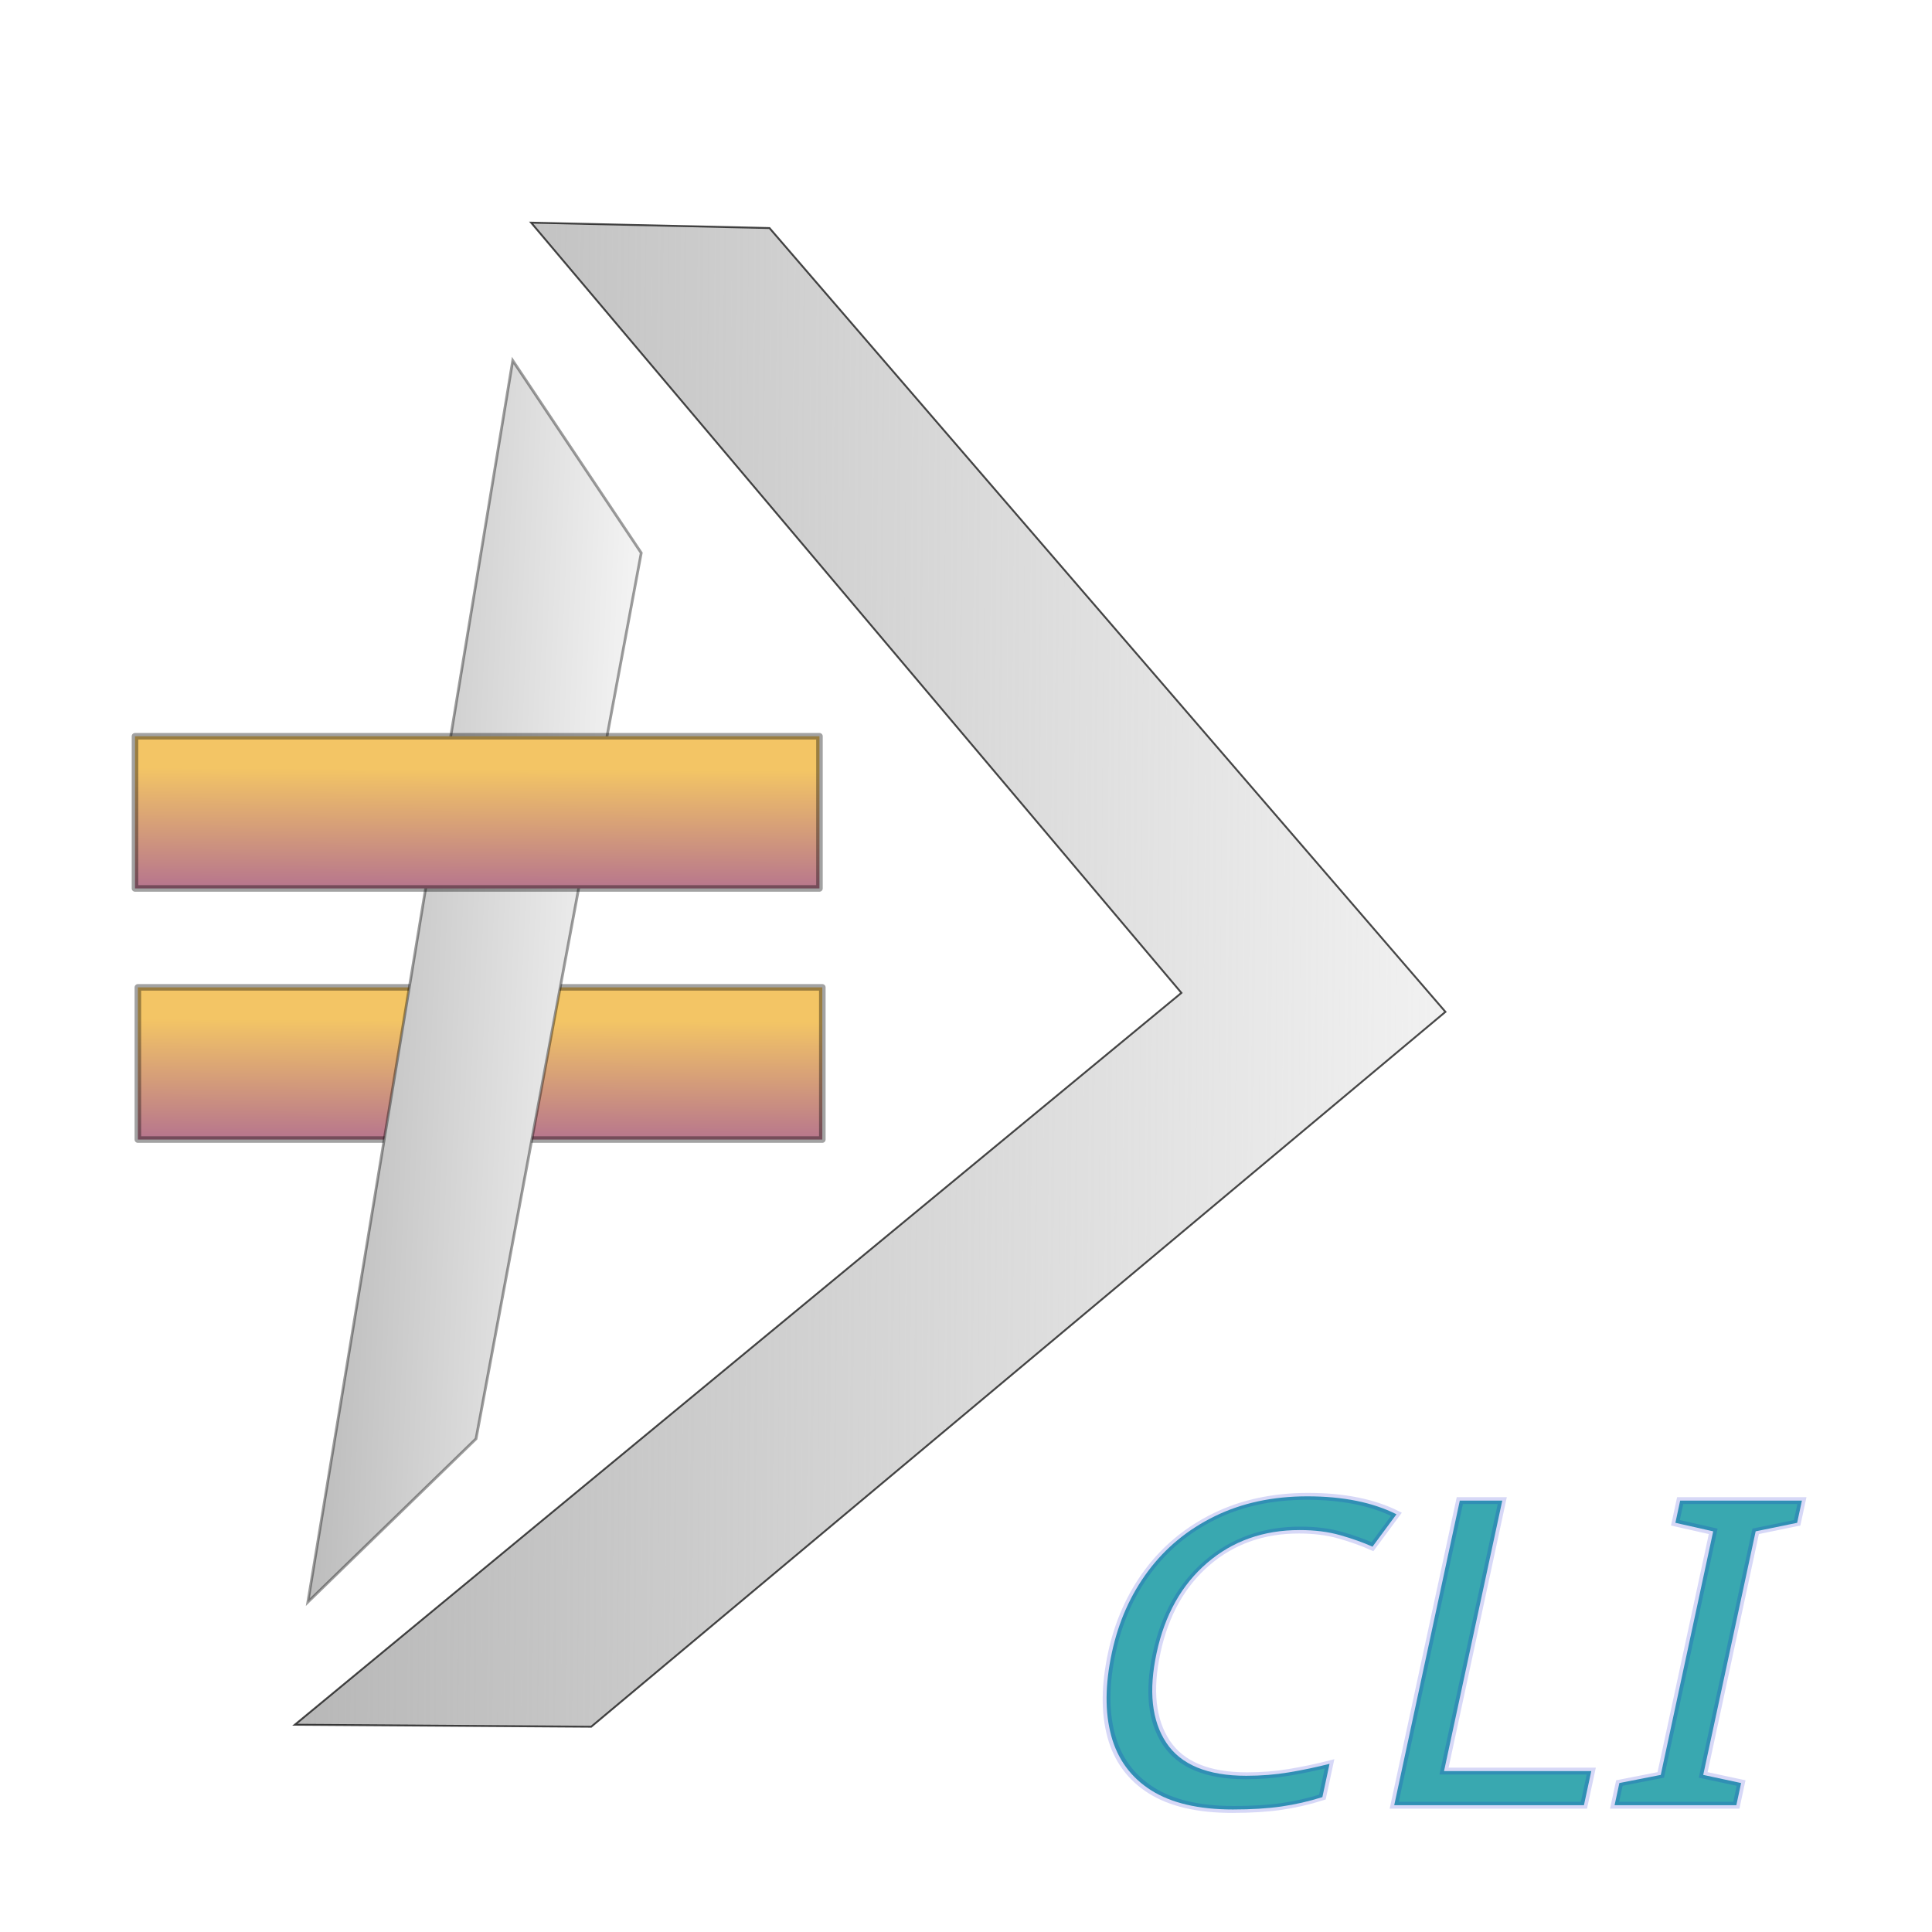
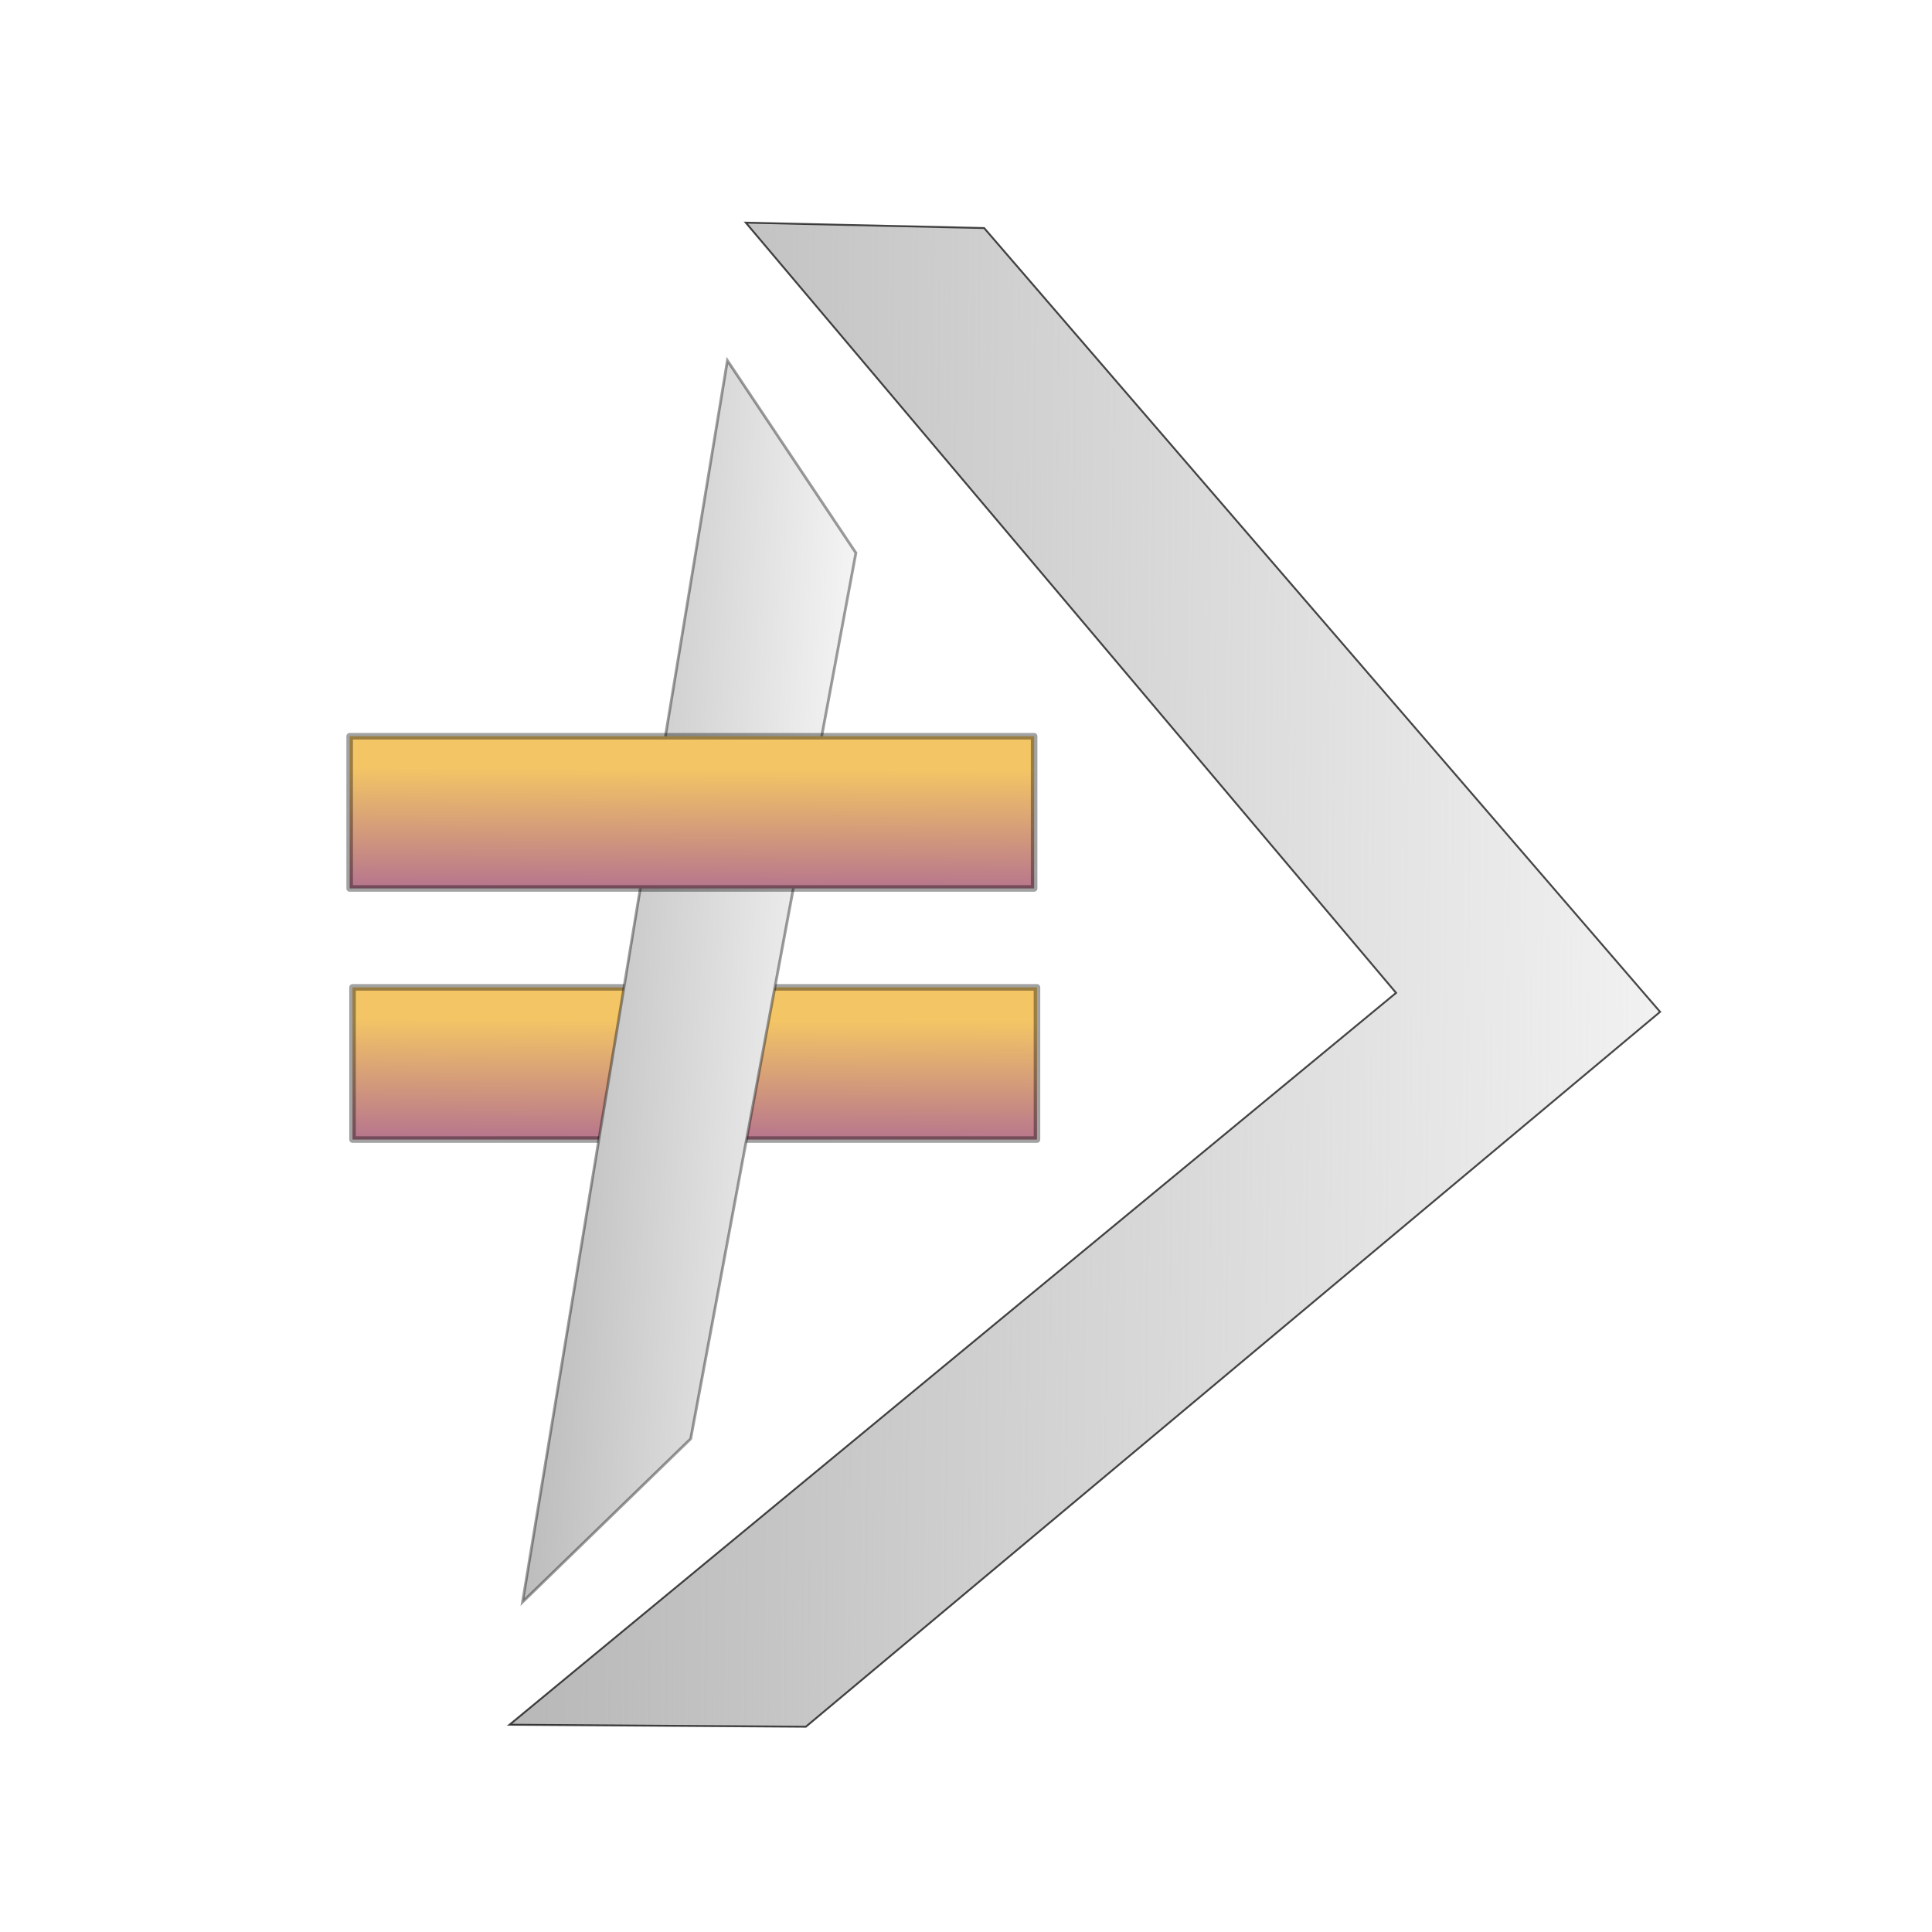
<svg xmlns="http://www.w3.org/2000/svg" xmlns:xlink="http://www.w3.org/1999/xlink" version="1.1" viewBox="0 0 720 720" stroke-miterlimit="10" id="svg2" width="720" height="720" style="fill:none;stroke:none;stroke-linecap:square;stroke-miterlimit:10">
  <defs id="defs29">
    <linearGradient id="linearGradient4474">
      <stop style="stop-color:#f3c565;stop-opacity:1" offset="0" id="stop4476" />
      <stop style="stop-color:#8939ac;stop-opacity:1" offset="1" id="stop4478" />
    </linearGradient>
    <linearGradient id="linearGradient4244">
      <stop style="stop-color:#b3b3b3;stop-opacity:1;" offset="0" id="stop4246" />
      <stop style="stop-color:#ffffff;stop-opacity:1" offset="1" id="stop4248" />
    </linearGradient>
    <linearGradient id="linearGradient4236">
      <stop style="stop-color:#b6b6b6;stop-opacity:1;" offset="0" id="stop4238" />
      <stop style="stop-color:#b6b6b6;stop-opacity:0;" offset="1" id="stop4240" />
    </linearGradient>
-     <linearGradient xlink:href="#linearGradient4236" id="linearGradient4242" x1="228.673" y1="379.998" x2="769.026" y2="384.313" gradientUnits="userSpaceOnUse" gradientTransform="translate(-26,-26)" />
-     <linearGradient xlink:href="#linearGradient4244" id="linearGradient4250" x1="223.046" y1="388.05" x2="369.75" y2="396.826" gradientUnits="userSpaceOnUse" gradientTransform="matrix(0.9998525,-0.01717371,0.01717371,0.9998525,-20.46287,-26.62111)" />
-     <linearGradient xlink:href="#linearGradient4474" id="linearGradient4316" x1="249.17" y1="312.233" x2="248.951" y2="373.889" gradientUnits="userSpaceOnUse" gradientTransform="matrix(0.9507231,0,0,1.269417,-4.051359,-119.0755)" />
-     <linearGradient xlink:href="#linearGradient4474" id="linearGradient4316-7" x1="249.17" y1="312.233" x2="248.951" y2="373.889" gradientUnits="userSpaceOnUse" gradientTransform="matrix(0.9507231,0,0,1.269417,-2.985939,-25.48707)" />
+     <linearGradient xlink:href="#linearGradient4236" id="linearGradient4242" x1="228.673" y1="379.998" x2="769.026" y2="384.313" gradientUnits="userSpaceOnUse" gradientTransform="translate(54,-26)" />
+     <linearGradient xlink:href="#linearGradient4244" id="linearGradient4250" x1="223.046" y1="388.05" x2="369.75" y2="396.826" gradientUnits="userSpaceOnUse" gradientTransform="matrix(0.9998525,-0.01717371,0.01717371,0.9998525,59.53713,-26.62111)" />
+     <linearGradient xlink:href="#linearGradient4474" id="linearGradient4316" x1="249.17" y1="312.233" x2="248.951" y2="373.889" gradientUnits="userSpaceOnUse" gradientTransform="matrix(0.9507231,0,0,1.269417,75.94864,-119.0755)" />
+     <linearGradient xlink:href="#linearGradient4474" id="linearGradient4316-7" x1="249.17" y1="312.233" x2="248.951" y2="373.889" gradientUnits="userSpaceOnUse" gradientTransform="matrix(0.9507231,0,0,1.269417,77.01406,-25.48707)" />
  </defs>
  <clipPath id="p.0">
    <path d="M 0,0 960,0 960,720 0,720 0,0 Z" id="path5" style="clip-rule:nonzero" />
  </clipPath>
  <g clip-path="url(#p.0)" id="g7" transform="translate(-102.7458,9.152542)">
-     <path d="m 154.121,358.812 255.078,0 0,56.715 -255.078,0 z" id="path25-2" style="fill:url(#linearGradient4316-7);fill-opacity:1;fill-rule:nonzero;stroke:#000000;stroke-width:2.438;stroke-linecap:round;stroke-linejoin:round;stroke-miterlimit:10;stroke-dasharray:none;stroke-opacity:0.364" />
-     <path d="m -14,-16 960,0 0,720 -960,0 z" id="path9" style="fill:#000000;fill-opacity:0;fill-rule:nonzero" />
-     <path d="m 217.473,587.905 76.353,-462.706 47.889,71.701 -61.565,330.135 z" id="path15" style="fill:url(#linearGradient4250);fill-opacity:1;fill-rule:nonzero;stroke:#000000;stroke-width:1.025;stroke-linecap:round;stroke-miterlimit:10;stroke-dasharray:none;stroke-opacity:0.386" />
-     <path d="m 153.056,265.224 255.078,0 0,56.715 -255.078,0 z" id="path25" style="fill:url(#linearGradient4316);fill-opacity:1;fill-rule:nonzero;stroke:#000000;stroke-width:2.438;stroke-linecap:round;stroke-linejoin:round;stroke-miterlimit:10;stroke-dasharray:none;stroke-opacity:0.364" />
-     <path style="fill:url(#linearGradient4242);fill-opacity:1;fill-rule:evenodd;stroke:#000000;stroke-width:0.7;stroke-linecap:round;stroke-linejoin:miter;stroke-miterlimit:10;stroke-dasharray:none;stroke-opacity:0.712" d="M 389.516,75.832 641.419,367.936 323.075,634.349 212.617,633.605 543.017,360.862 300.67,73.819 Z" id="path4185" />
-     <text xml:space="preserve" style="font-style:normal;font-weight:normal;font-size:35.67px;line-height:125%;font-family:Sans;letter-spacing:0px;word-spacing:0px;fill:#39a8b0;fill-opacity:1;stroke:#000ace;stroke-width:2.7;stroke-linecap:butt;stroke-linejoin:miter;stroke-miterlimit:10;stroke-dasharray:none;stroke-opacity:0.158" x="605.667" y="697.931" id="text4223" transform="matrix(1.05174,0,-0.2047013,0.9508055,0,0)">
-       <tspan id="tspan4225" x="605.667" y="697.931" style="font-style:normal;font-size:167.203px;fill:#39a8b0;fill-opacity:1;stroke:#000ace;stroke-width:2.7;stroke-miterlimit:10;stroke-dasharray:none;stroke-opacity:0.158">CLI</tspan>
-     </text>
+     <path d="m 234.121,358.812 255.078,0 0,56.715 -255.078,0 z" id="path25-2" style="fill:url(#linearGradient4316-7);fill-opacity:1;fill-rule:nonzero;stroke:#000000;stroke-width:2.438;stroke-linecap:round;stroke-linejoin:round;stroke-miterlimit:10;stroke-dasharray:none;stroke-opacity:0.364" />
+     <path d="m -44,-16 960,0 0,720 -960,0 z" id="path9" style="fill:#000000;fill-opacity:0;fill-rule:nonzero" />
+     <path d="m 297.473,587.905 76.353,-462.706 47.889,71.701 -61.565,330.135 z" id="path15" style="fill:url(#linearGradient4250);fill-opacity:1;fill-rule:nonzero;stroke:#000000;stroke-width:1.025;stroke-linecap:round;stroke-miterlimit:10;stroke-dasharray:none;stroke-opacity:0.386" />
+     <path d="m 233.056,265.224 255.078,0 0,56.715 -255.078,0 z" id="path25" style="fill:url(#linearGradient4316);fill-opacity:1;fill-rule:nonzero;stroke:#000000;stroke-width:2.438;stroke-linecap:round;stroke-linejoin:round;stroke-miterlimit:10;stroke-dasharray:none;stroke-opacity:0.364" />
+     <path style="fill:url(#linearGradient4242);fill-opacity:1;fill-rule:evenodd;stroke:#000000;stroke-width:0.7;stroke-linecap:round;stroke-linejoin:miter;stroke-miterlimit:10;stroke-dasharray:none;stroke-opacity:0.712" d="M 469.516,75.832 721.419,367.936 403.075,634.349 292.617,633.605 623.017,360.862 380.67,73.819 Z" id="path4185" />
  </g>
</svg>
